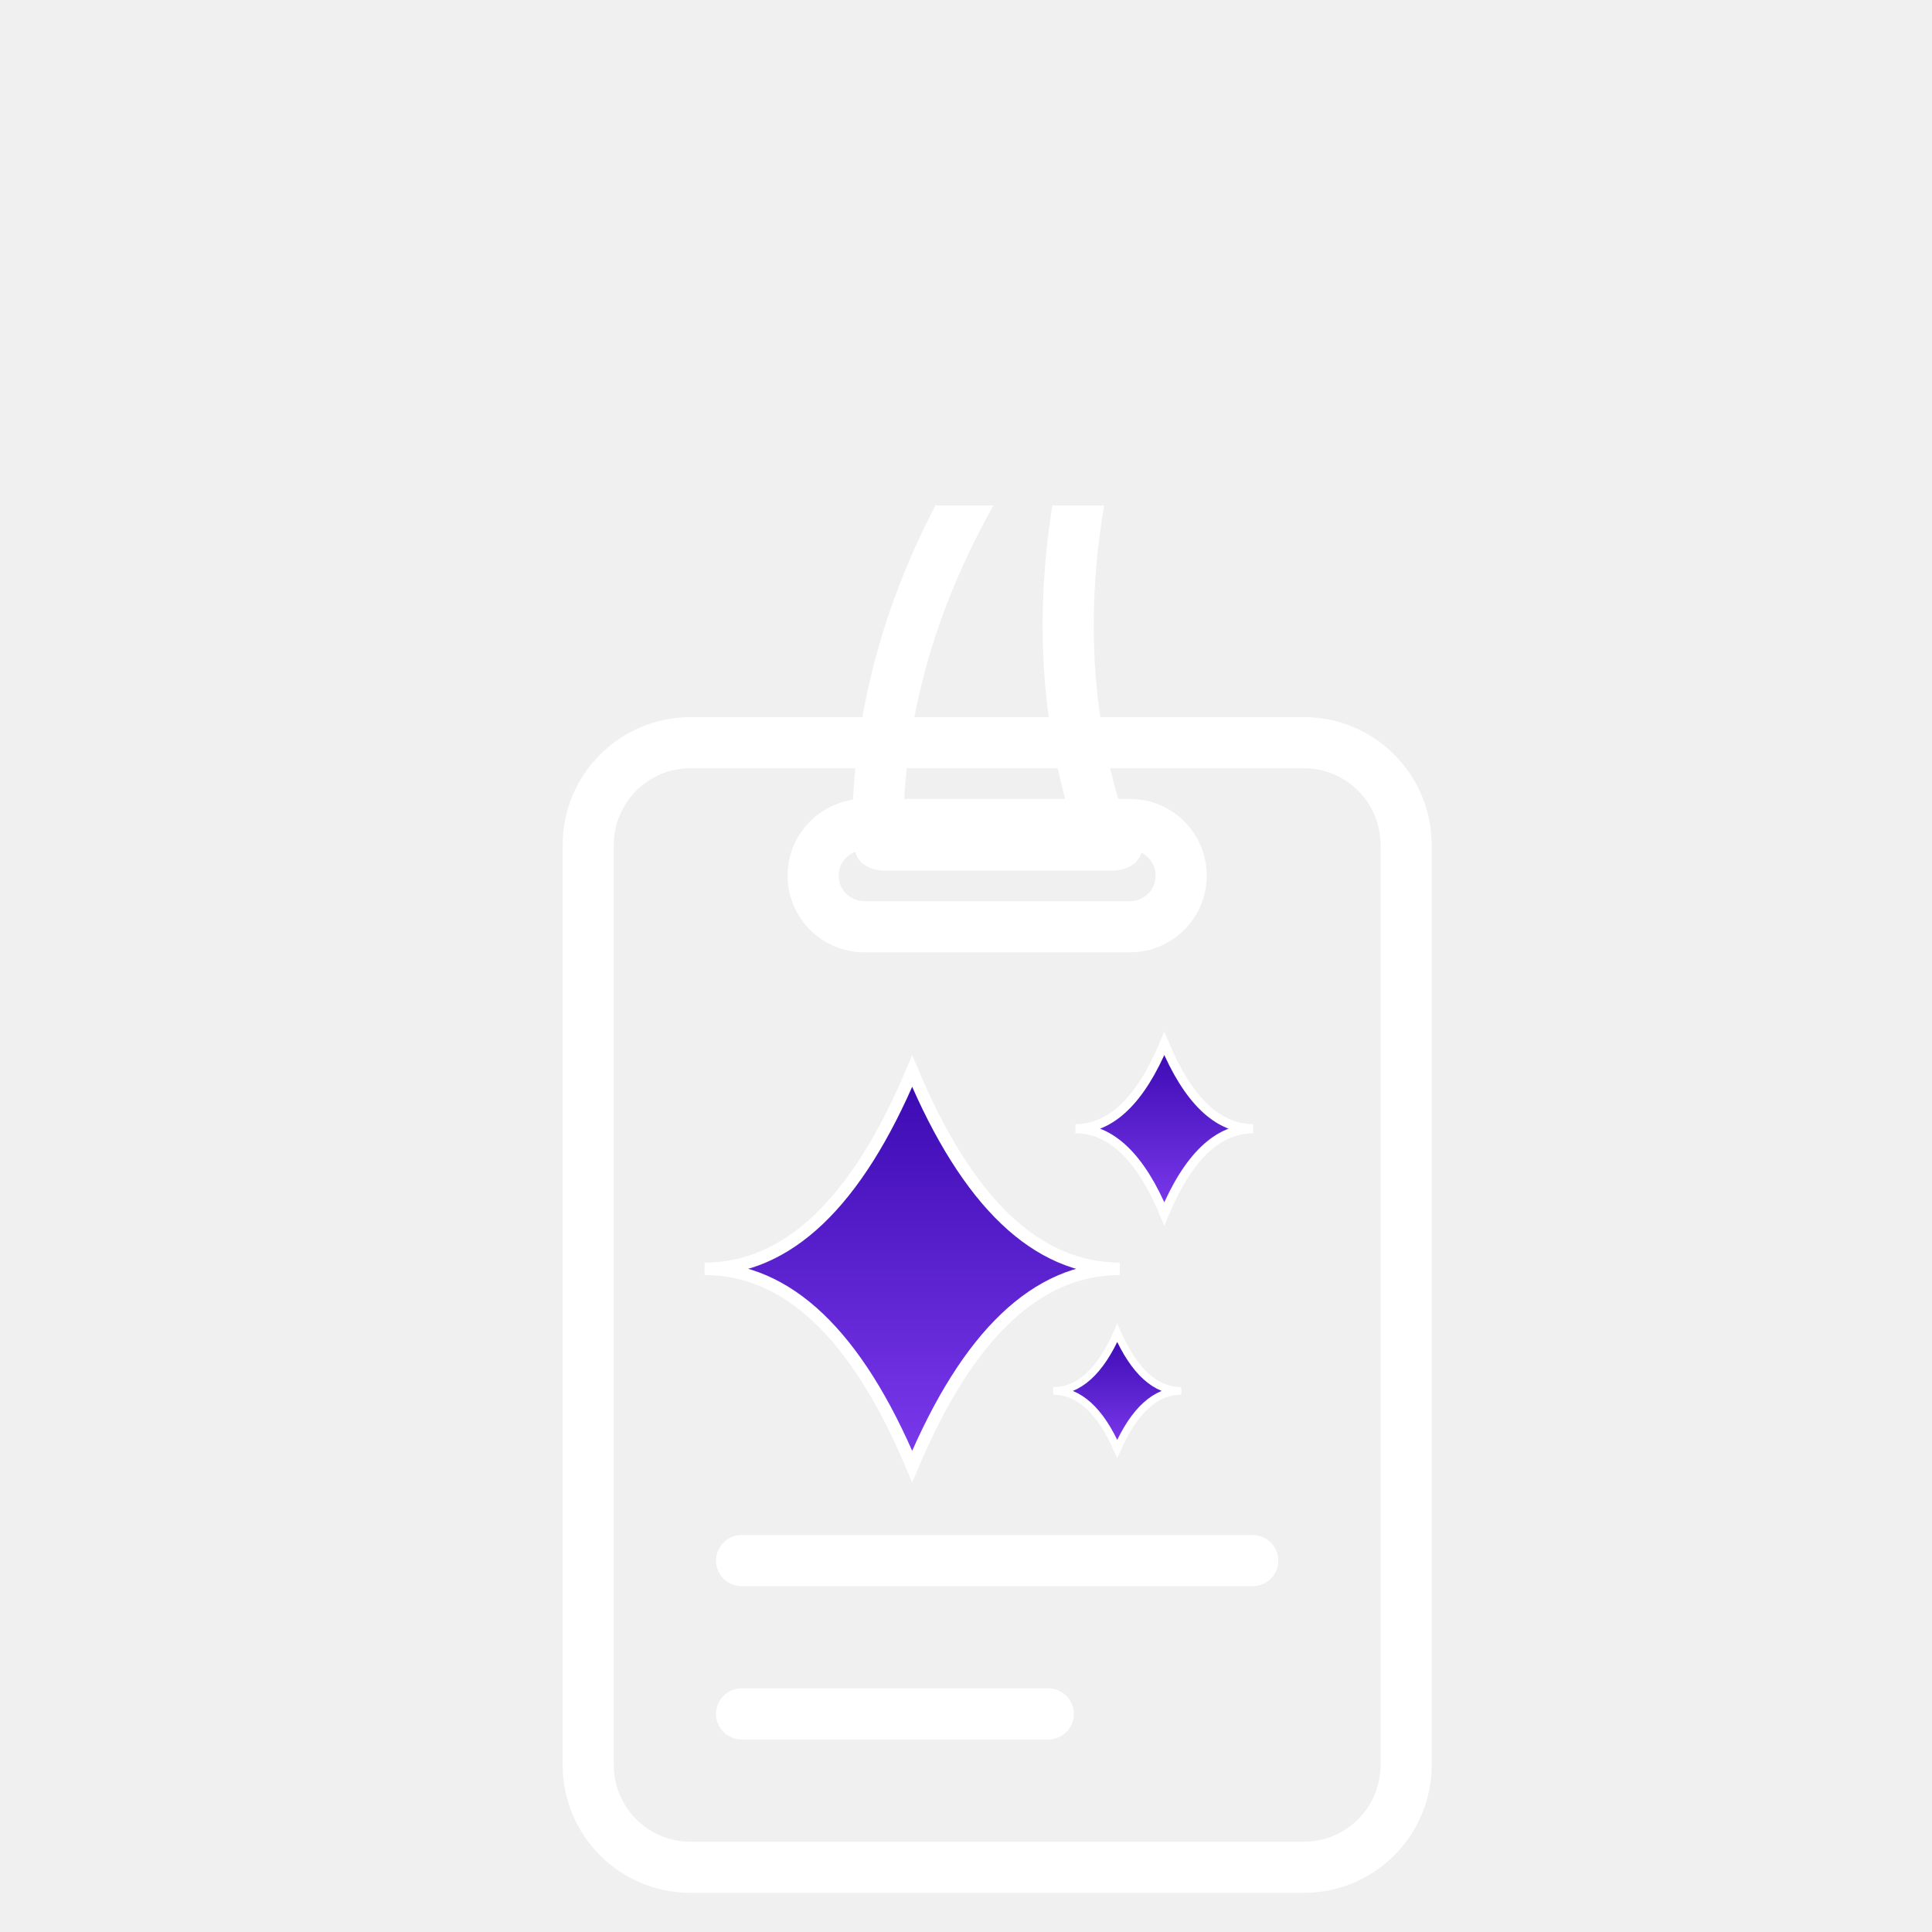
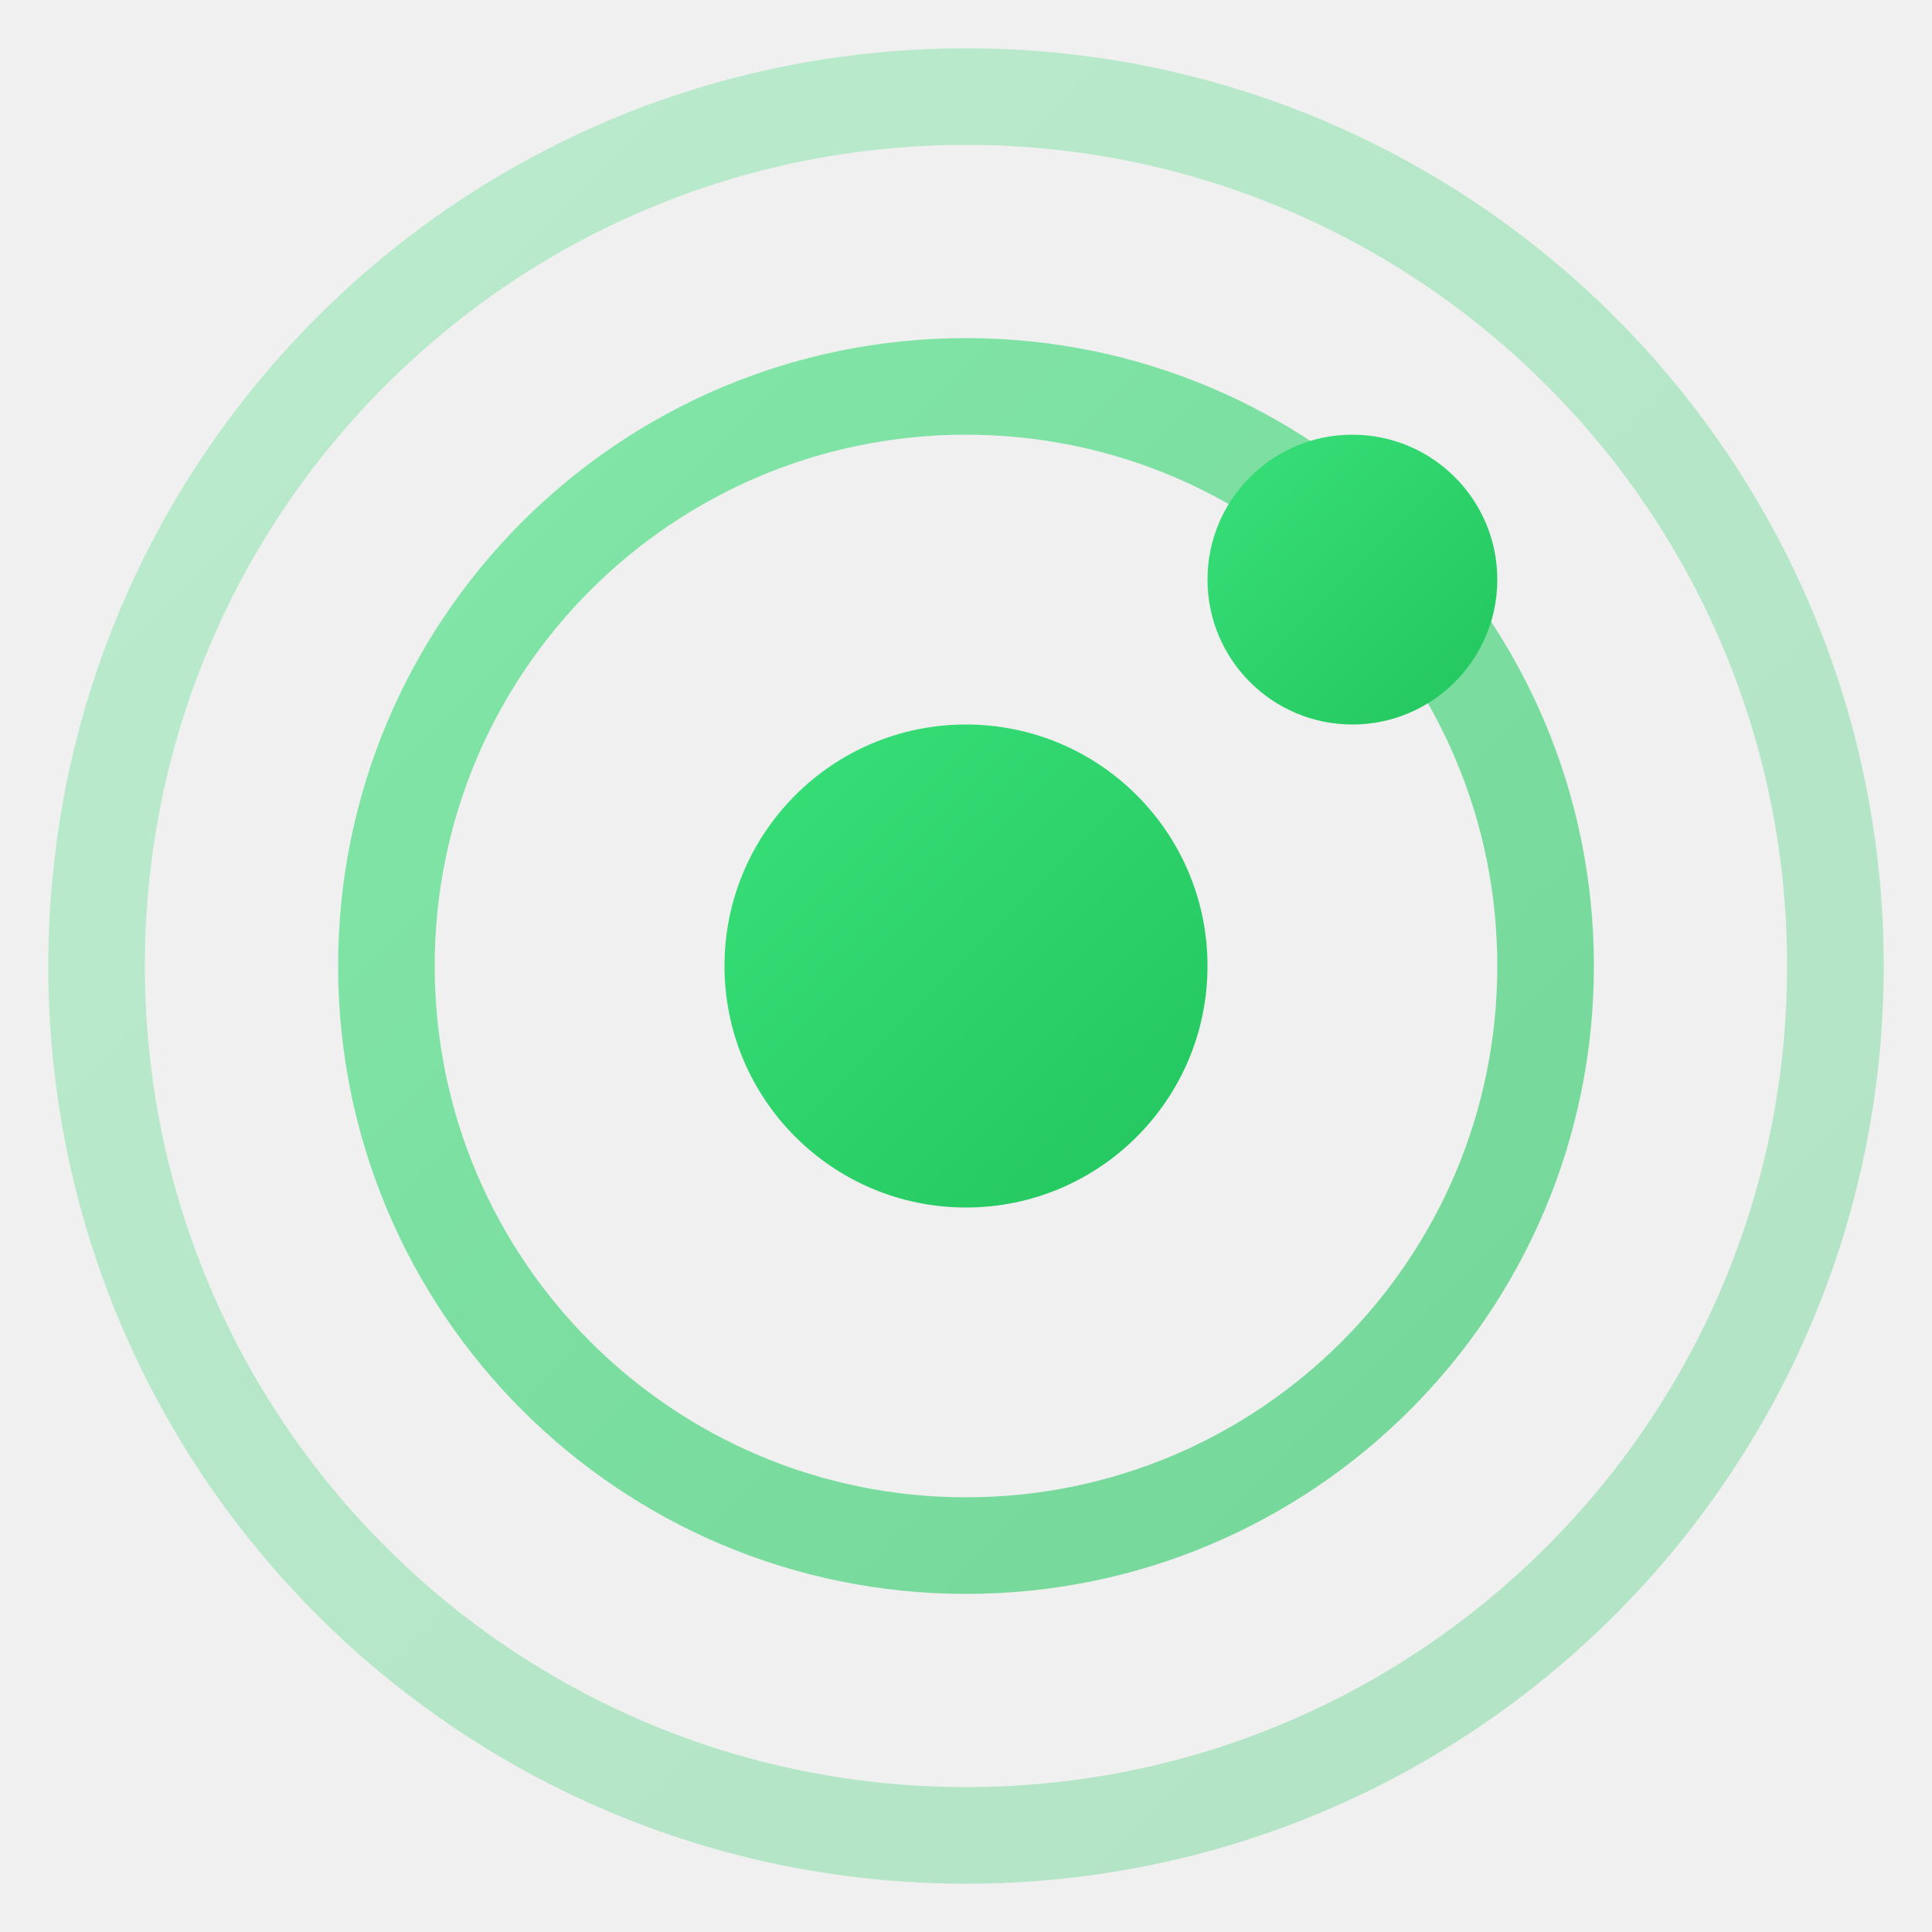
- <svg xmlns="http://www.w3.org/2000/svg" xmlns:xlink="http://www.w3.org/1999/xlink" width="40mm" height="40mm" viewBox="70 65 35 50" version="1.1" id="svg1">
-   <defs id="defs1">
-     <linearGradient id="starGradient" x1="70" y1="85" x2="70" y2="125" gradientUnits="userSpaceOnUse" gradientTransform="matrix(0.3426472,0,0,0.3102792,83.56096,69.32784)">
-       <stop offset="0" stop-color="#8B5CF6" id="stop1" style="stop-color:#3a09b1;stop-opacity:1;" />
-       <stop offset="100%" stop-color="#7C3AED" id="stop2" />
+ <svg xmlns="http://www.w3.org/2000/svg" viewBox="0 0 40 40" fill="none">
+   <defs>
+     <linearGradient id="scoutGradient" x1="0%" y1="0%" x2="100%" y2="100%">
+       <stop offset="0%" style="stop-color:#39E079" />
+       <stop offset="100%" style="stop-color:#22c55e" />
    </linearGradient>
-     <clipPath clipPathUnits="userSpaceOnUse" id="clipPath5">
-       <rect style="fill:#000000;stroke:#000000;stroke-width:0.296" id="rect6" width="8.499" height="6.138" x="76.632" y="78.384" />
-     </clipPath>
-     <linearGradient xlink:href="#starGradient" id="linearGradient12" gradientUnits="userSpaceOnUse" gradientTransform="matrix(0.08284313,0,0,0.07501739,85.61543,93.12019)" x1="70" y1="85" x2="70" y2="125" />
-     <linearGradient xlink:href="#starGradient" id="linearGradient13" gradientUnits="userSpaceOnUse" gradientTransform="matrix(0.1150705,0,0,0.1101552,84.57687,82.64429)" x1="70" y1="85" x2="70" y2="125" />
-     <linearGradient xlink:href="#starGradient" id="linearGradient14" gradientUnits="userSpaceOnUse" gradientTransform="matrix(0.268714,0,0,0.255853,67.29713,70.97269)" x1="70" y1="85" x2="70" y2="125" />
-     <clipPath clipPathUnits="userSpaceOnUse" id="clipPath22">
-       <rect style="opacity:0.9;fill:#808080;stroke:#000000;stroke-width:0.201;stroke-dasharray:none;stroke-opacity:1" id="rect23" width="28.972" height="39.589" x="73.768" y="78.081" rx="2.645" />
-     </clipPath>
-     <clipPath clipPathUnits="userSpaceOnUse" id="clipPath23">
-       <rect style="opacity:0.9;fill:#808080;stroke:#000000;stroke-width:0.201;stroke-dasharray:none;stroke-opacity:1" id="rect24" width="28.972" height="39.589" x="73.768" y="78.081" rx="2.645" transform="scale(1,-1)" />
-     </clipPath>
-     <clipPath clipPathUnits="userSpaceOnUse" id="clipPath24">
-       <rect style="opacity:0.9;fill:#808080;stroke:#000000;stroke-width:0.201;stroke-dasharray:none;stroke-opacity:1" id="rect25" width="28.972" height="39.589" x="73.768" y="78.081" rx="2.645" />
-     </clipPath>
-     <clipPath clipPathUnits="userSpaceOnUse" id="clipPath25">
-       <rect style="opacity:0.9;fill:#808080;stroke:#000000;stroke-width:0.201;stroke-dasharray:none;stroke-opacity:1" id="rect26" width="28.972" height="39.589" x="73.768" y="78.081" rx="2.645" />
-     </clipPath>
-     <clipPath clipPathUnits="userSpaceOnUse" id="clipPath26">
-       <rect style="opacity:0.9;fill:#808080;stroke:#000000;stroke-width:0.201;stroke-dasharray:none;stroke-opacity:1" id="rect27" width="28.972" height="39.589" x="73.768" y="78.081" rx="2.645" />
-     </clipPath>
-     <clipPath clipPathUnits="userSpaceOnUse" id="clipPath27">
-       <rect style="opacity:0.9;fill:#808080;stroke:#000000;stroke-width:0.201;stroke-dasharray:none;stroke-opacity:1" id="rect28" width="28.972" height="39.589" x="73.768" y="78.081" rx="2.645" />
-     </clipPath>
-     <clipPath clipPathUnits="userSpaceOnUse" id="clipPath28">
-       <rect style="opacity:0.9;fill:#808080;stroke:#000000;stroke-width:0.201;stroke-dasharray:none;stroke-opacity:1" id="rect29" width="28.972" height="39.589" x="73.768" y="78.081" rx="2.645" />
-     </clipPath>
-     <clipPath clipPathUnits="userSpaceOnUse" id="clipPath29">
-       <rect style="opacity:0.9;fill:#808080;stroke:#000000;stroke-width:0.201;stroke-dasharray:none;stroke-opacity:1" id="rect30" width="28.972" height="39.589" x="73.768" y="78.081" rx="2.645" />
-     </clipPath>
-     <clipPath clipPathUnits="userSpaceOnUse" id="clipPath30">
-       <rect style="opacity:0.9;fill:#808080;stroke:#000000;stroke-width:0.201;stroke-dasharray:none;stroke-opacity:1" id="rect31" width="28.972" height="39.589" x="73.768" y="78.081" rx="2.645" />
-     </clipPath>
-     <clipPath clipPathUnits="userSpaceOnUse" id="clipPath31">
-       <rect style="opacity:0.9;fill:#808080;stroke:#000000;stroke-width:0.201;stroke-dasharray:none;stroke-opacity:1" id="rect32" width="28.972" height="39.589" x="73.768" y="78.081" rx="2.645" />
-     </clipPath>
-     <clipPath clipPathUnits="userSpaceOnUse" id="clipPath32">
-       <rect style="opacity:0.9;fill:#808080;stroke:#000000;stroke-width:0.201;stroke-dasharray:none;stroke-opacity:1" id="rect33" width="28.972" height="39.589" x="73.768" y="78.081" rx="2.645" />
-     </clipPath>
-     <clipPath clipPathUnits="userSpaceOnUse" id="clipPath33">
-       <rect style="opacity:0.9;fill:#808080;stroke:#000000;stroke-width:0.201;stroke-dasharray:none;stroke-opacity:1" id="rect34" width="28.972" height="39.589" x="73.768" y="78.081" rx="2.645" />
-     </clipPath>
  </defs>
-   <g id="layer1">
-     <path d="m 85.208,86.718 c 0,-7.408 4.498,-12.7 9.79,-17.992" stroke="currentColor" stroke-width="1.323" stroke-linecap="round" fill="none" id="path2" clip-path="url(#clipPath33)" style="fill:none;stroke:#ffffff;stroke-opacity:1" />
-     <path d="m 91.079,86.721 c -2.442,-6.994 0.309,-13.56 3.561,-20.3" stroke="currentColor" stroke-width="1.323" stroke-linecap="round" fill="none" id="path3" clip-path="url(#clipPath32)" style="fill:none;stroke:#ffffff;stroke-opacity:1" />
-     <rect x="77.723" y="84.221" width="21.167" height="29.104" rx="2.646" stroke="currentColor" stroke-width="1.323" fill="none" id="rect3" clip-path="url(#clipPath31)" style="fill:none;stroke:#ffffff;stroke-opacity:1" />
-     <rect x="83.544" y="86.338" width="9.525" height="2.646" rx="1.323" stroke="currentColor" stroke-width="1.323" fill="none" id="rect4" clip-path="url(#clipPath30)" style="fill:none;stroke:#ffffff;stroke-opacity:1" />
-     <path d="m 86.107,92.72 q -2.15,5.117 -5.374,5.117 3.225,0 5.374,5.117 2.15,-5.117 5.374,-5.117 -3.225,0 -5.374,-5.117 z" fill="url(#starGradient)" id="path4" style="fill:url(#linearGradient14);stroke:#ffffff;stroke-width:0.322;stroke-dasharray:none;stroke-opacity:1" clip-path="url(#clipPath29)" />
-     <path d="m 91.414,99.497 q -0.663,1.5 -1.657,1.5 0.994,0 1.657,1.5 0.663,-1.5 1.657,-1.5 -0.994,0 -1.657,-1.5 z" fill="url(#starGradient)" id="path4-6" style="fill:url(#linearGradient12);stroke:#ffffff;stroke-width:0.197;stroke-dasharray:none;stroke-opacity:1" clip-path="url(#clipPath28)" />
-     <path d="m 92.632,92.007 q -0.921,2.203 -2.301,2.203 1.381,0 2.301,2.203 0.921,-2.203 2.301,-2.203 -1.381,0 -2.301,-2.203 z" fill="url(#starGradient)" id="path4-6-9" style="fill:url(#linearGradient13);stroke:#ffffff;stroke-width:0.238;stroke-dasharray:none;stroke-opacity:1" clip-path="url(#clipPath27)" />
-     <line x1="81.692" y1="105.388" x2="94.921" y2="105.388" stroke="currentColor" stroke-width="1.323" stroke-linecap="round" id="line4" clip-path="url(#clipPath26)" style="fill:none;stroke:#ffffff;stroke-opacity:1" />
-     <line x1="81.692" y1="109.356" x2="89.63" y2="109.356" stroke="currentColor" stroke-width="1.323" stroke-linecap="round" id="line5" clip-path="url(#clipPath25)" style="stroke:#ffffff;stroke-opacity:1" />
-     <rect style="fill:#000000;stroke:#000000;stroke-width:0.265" id="rect2" width="2.513" height="0.914" x="93.744" y="-70.456" transform="scale(1,-1)" clip-path="url(#clipPath23)" />
-     <rect style="fill:#ffffff;stroke:#ffffff;stroke-width:0.172;fill-opacity:1;stroke-opacity:1" id="rect7" width="7.243" height="0.932" x="84.718" y="86.513" rx="0.671" clip-path="url(#clipPath22)" />
-   </g>
+   <circle cx="20" cy="20" r="18" stroke="url(#scoutGradient)" stroke-width="2" fill="none" opacity="0.3" />
+   <circle cx="20" cy="20" r="12" stroke="url(#scoutGradient)" stroke-width="2" fill="none" opacity="0.6" />
+   <circle cx="20" cy="20" r="5" fill="url(#scoutGradient)" />
+   <line x1="20" y1="20" x2="20" y2="2" stroke="url(#scoutGradient)" stroke-width="2" stroke-linecap="round" />
+   <circle cx="28" cy="12" r="3" fill="url(#scoutGradient)" />
</svg>
